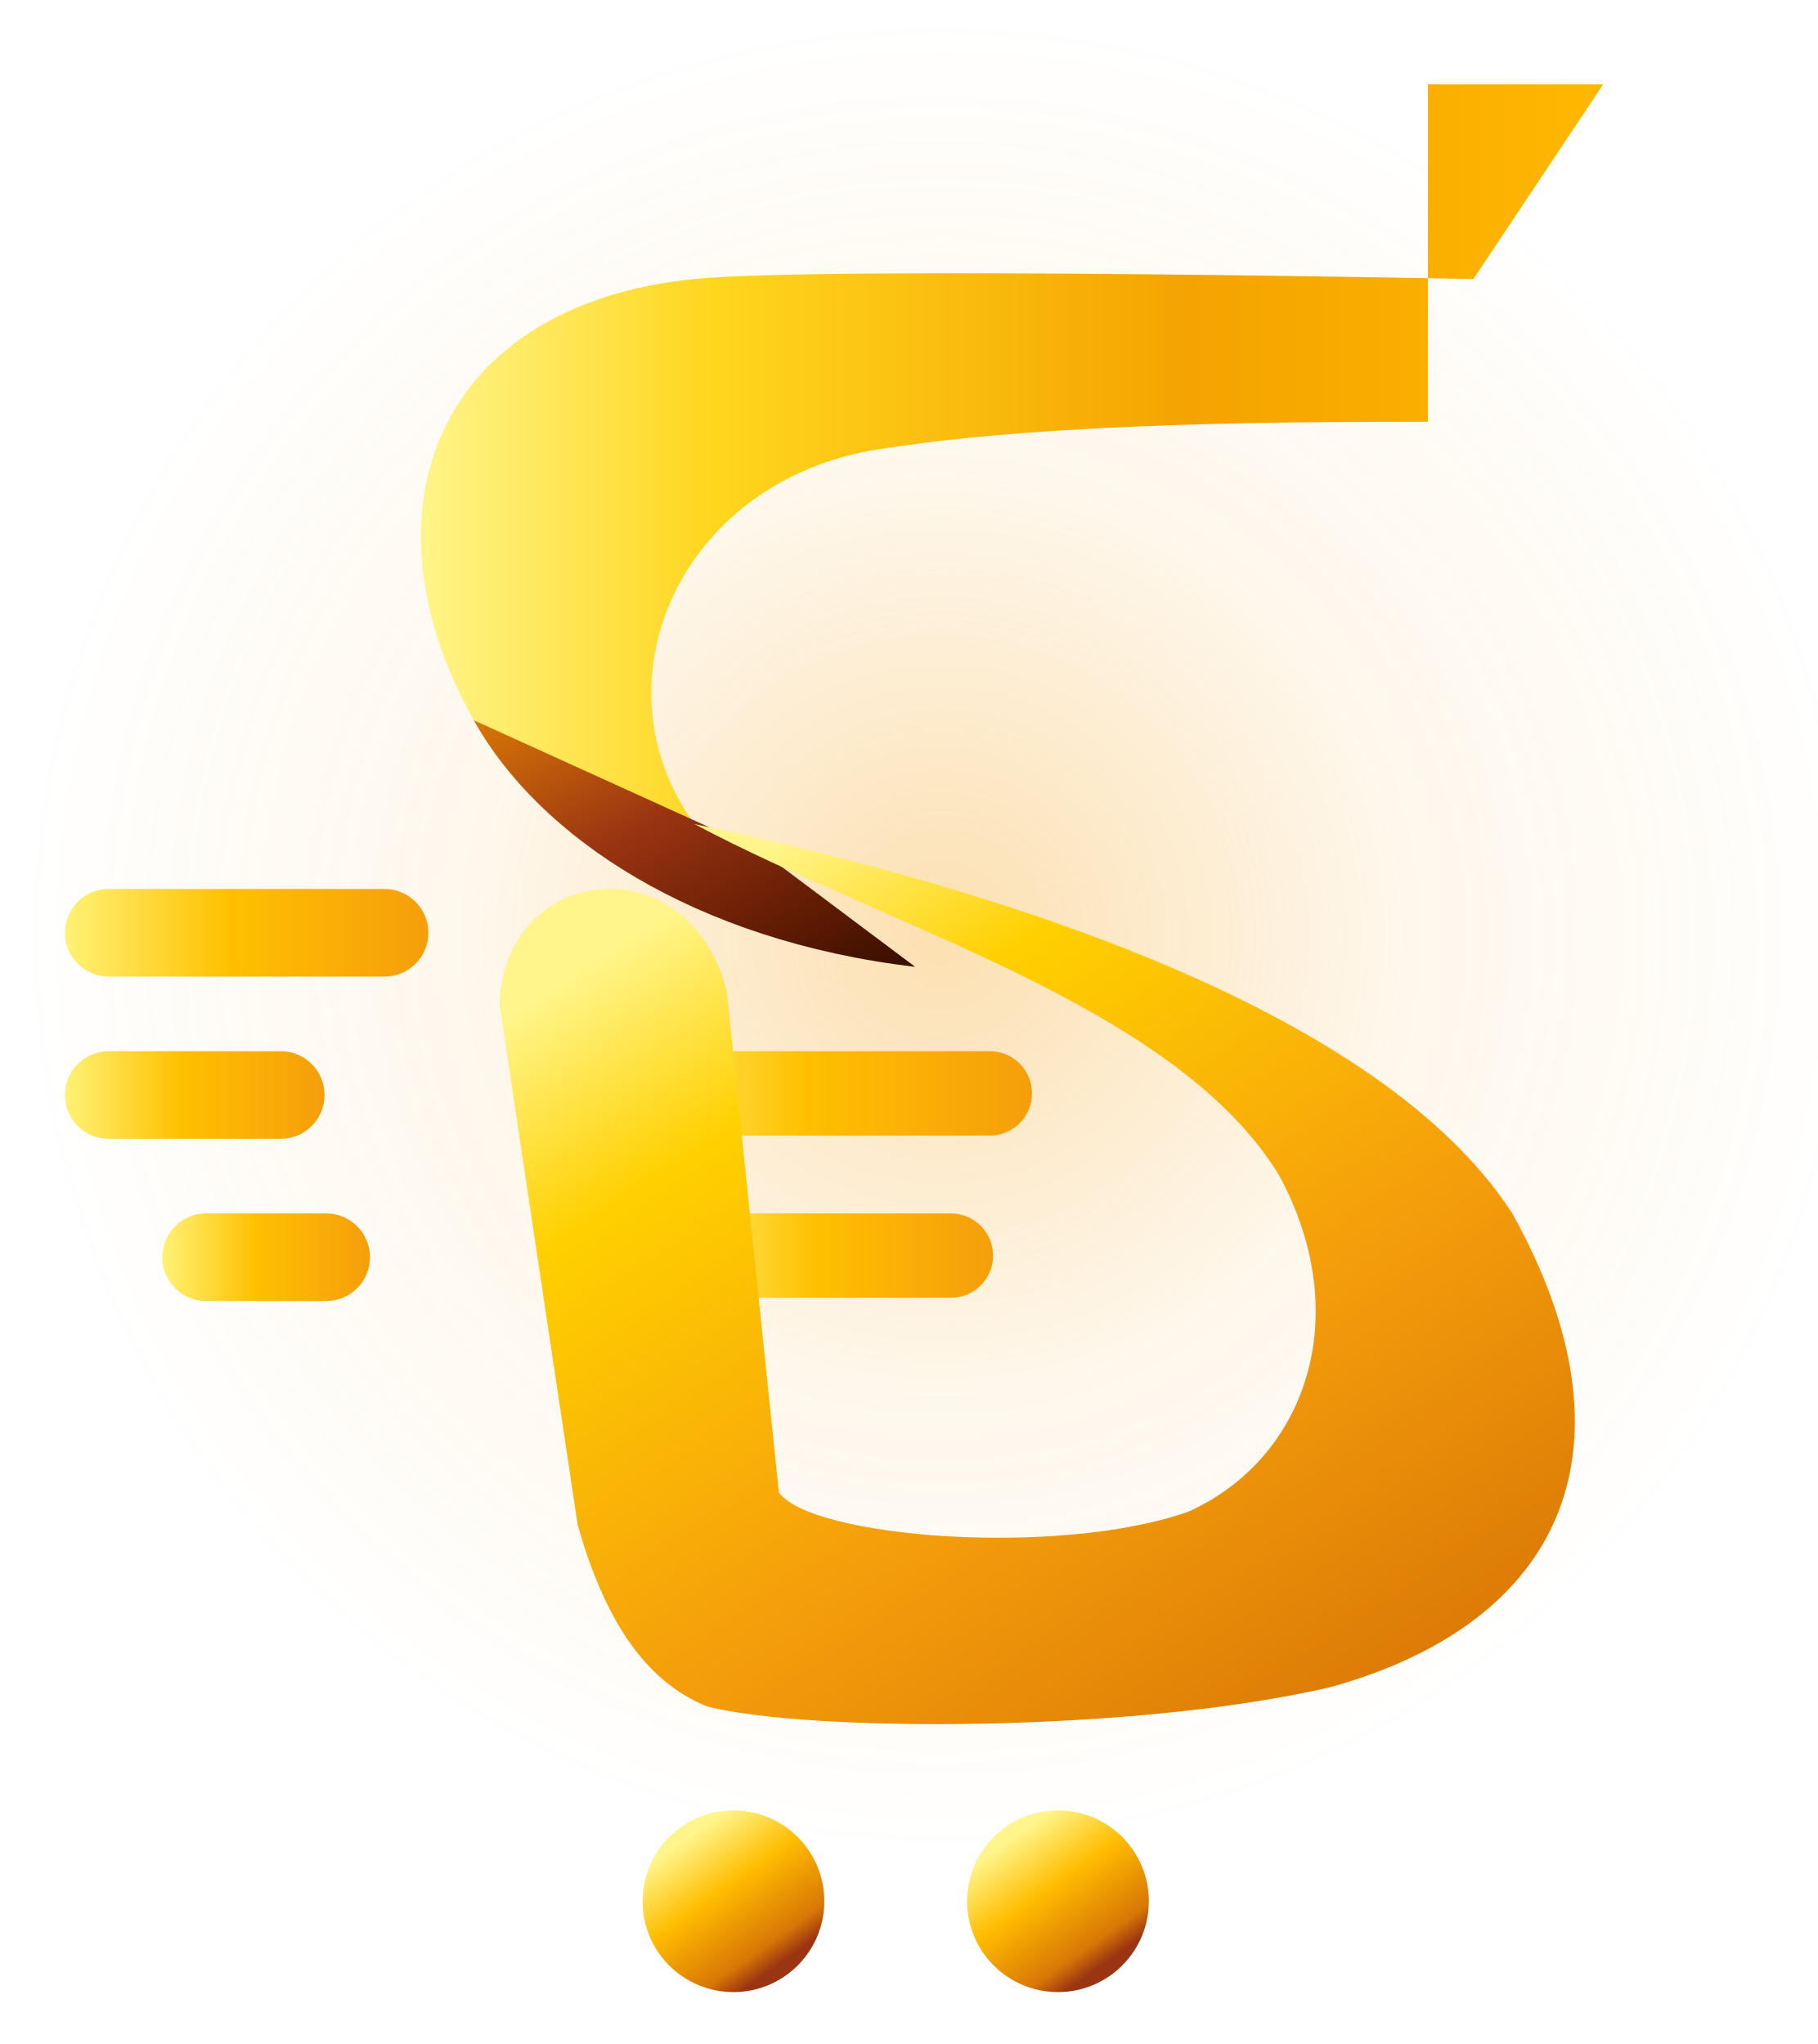
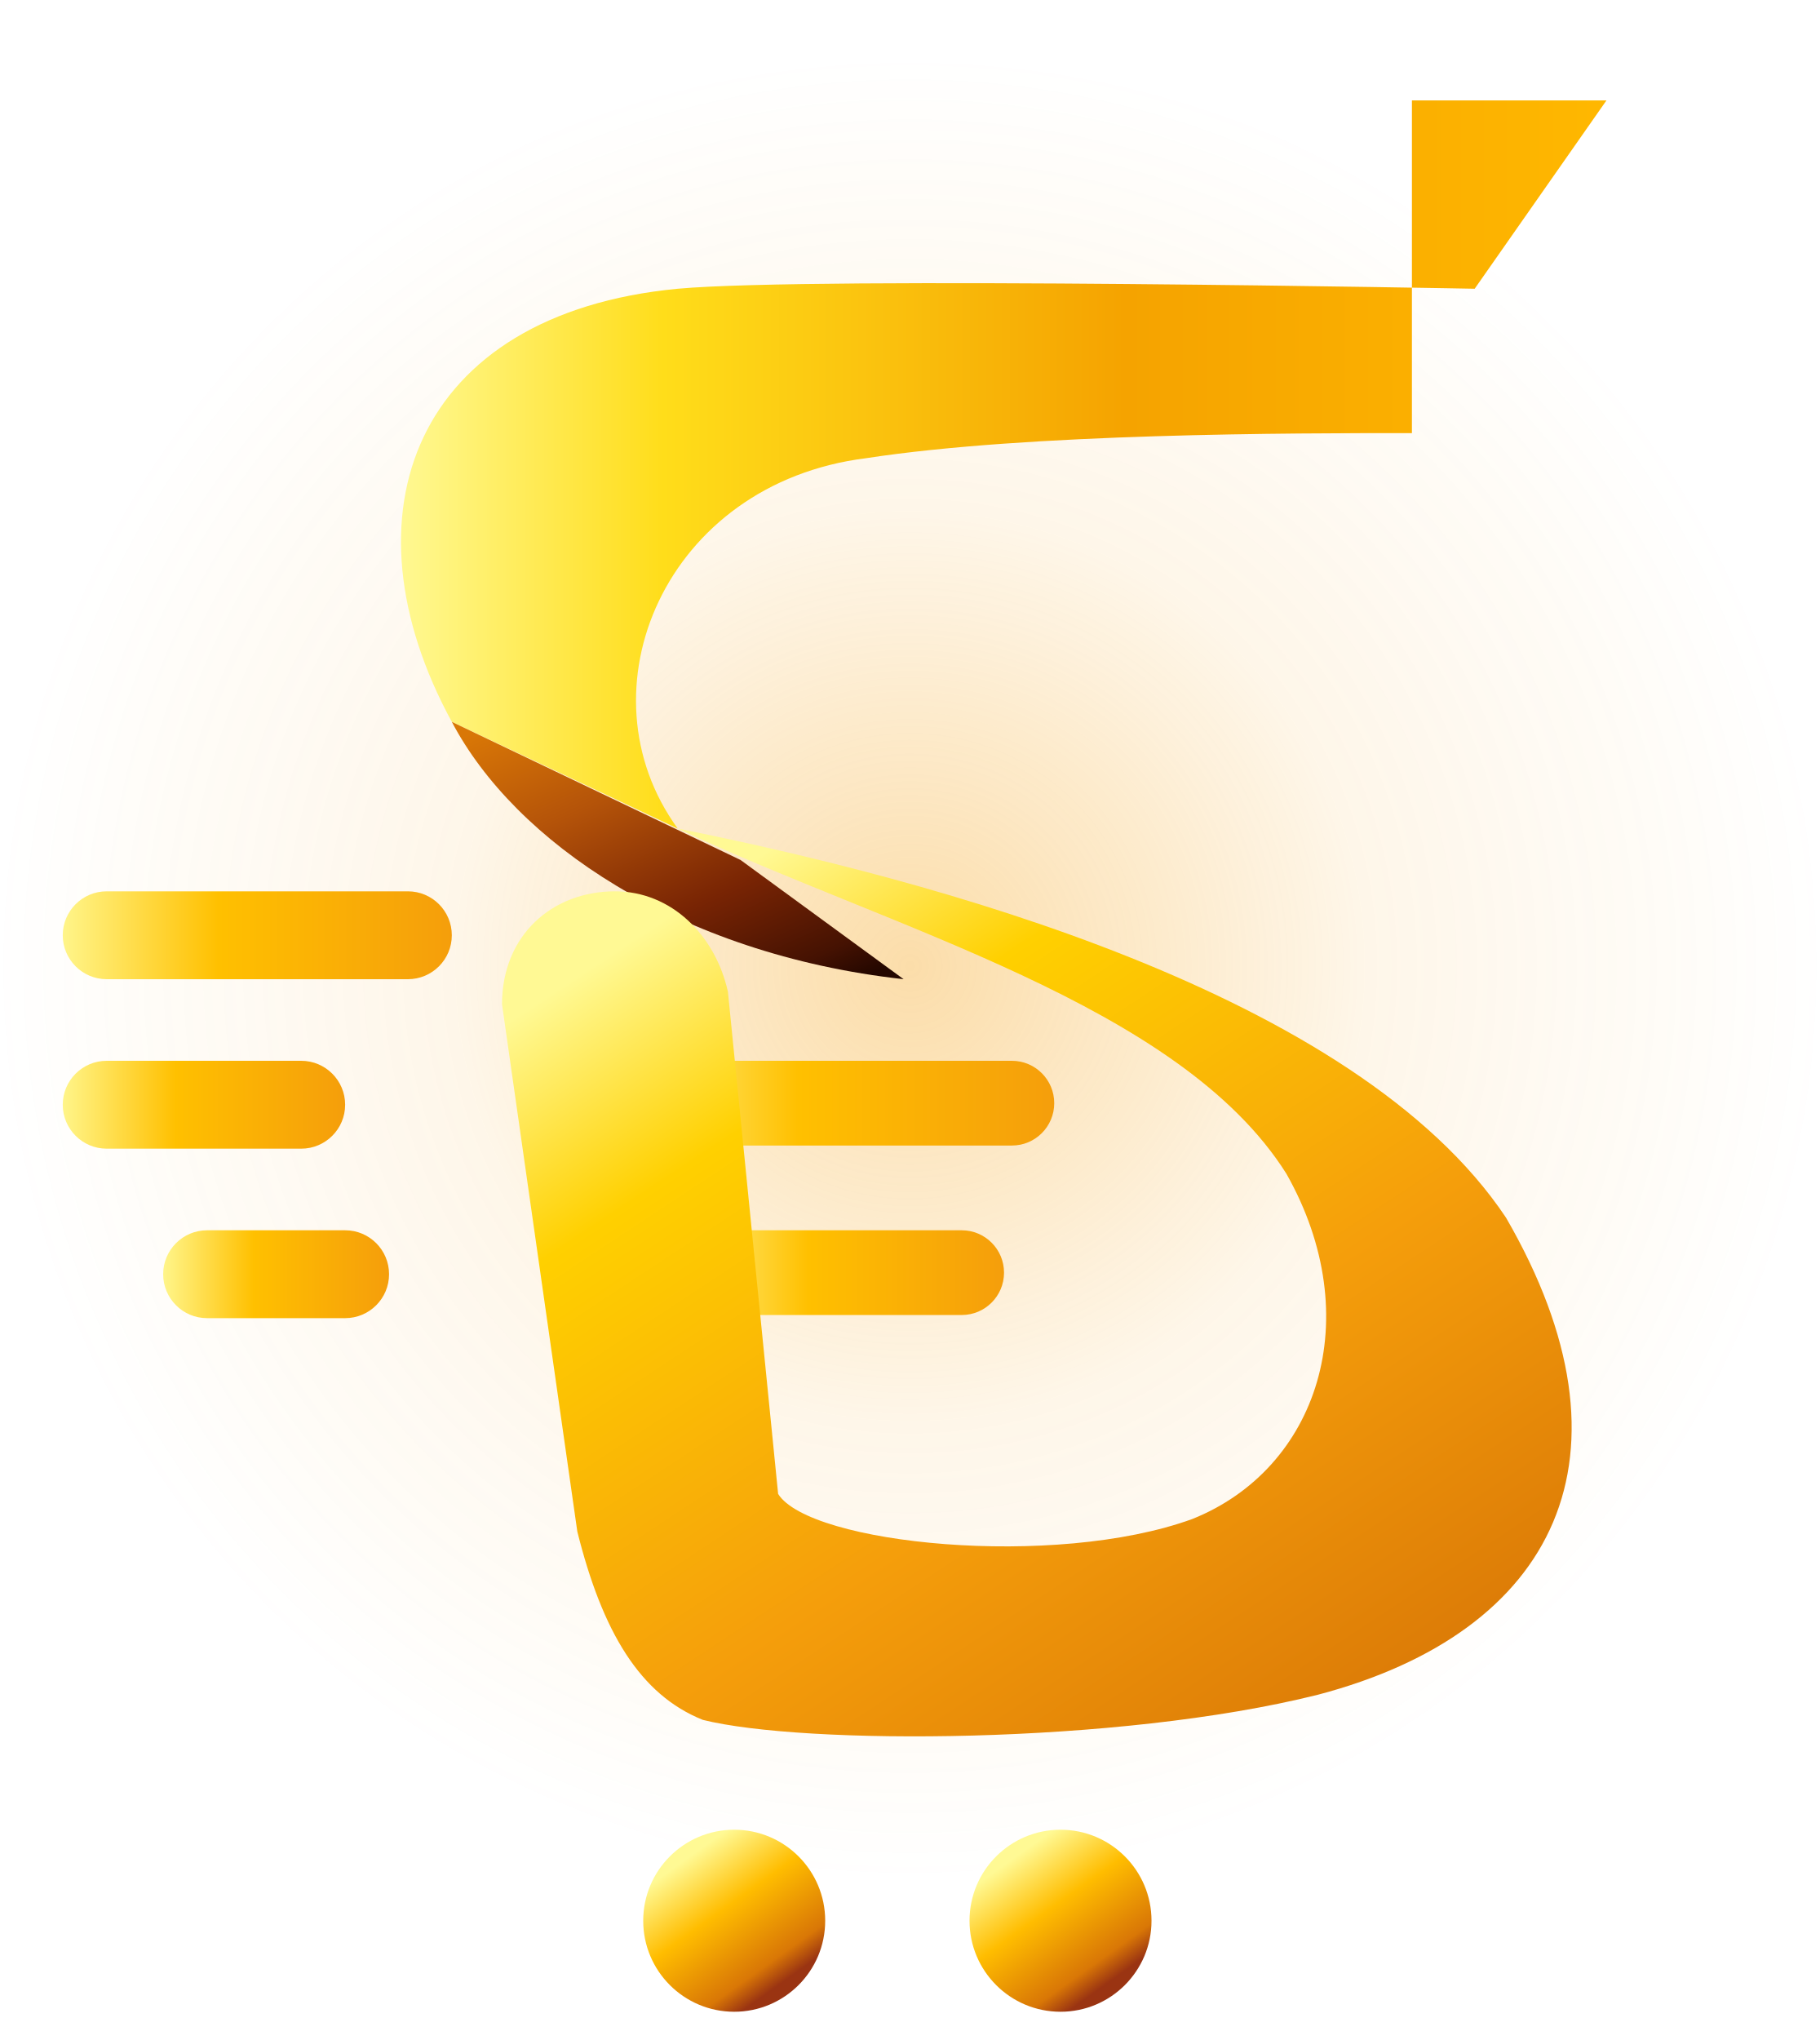
- <svg xmlns="http://www.w3.org/2000/svg" viewBox="15 15 280 315" width="100%" height="100%" class="sf-brand-logo shrink-0">
+ <svg xmlns="http://www.w3.org/2000/svg" viewBox="10 10 290 325" width="100%" height="100%" class="sf-brand-logo shrink-0">
  <defs>
+     <linearGradient id="fullBg" x1="0%" y1="0%" x2="100%" y2="100%">
+       <stop offset="0%" stop-color="#050505" />
+       <stop offset="50%" stop-color="#000000" />
+       <stop offset="100%" stop-color="#050505" />
+     </linearGradient>
    <linearGradient id="sfGoldTop" x1="0%" y1="0%" x2="100%" y2="0%">
-       <stop offset="0%" stop-color="#FFF58A" />
-       <stop offset="25%" stop-color="#FFD61E" />
-       <stop offset="65%" stop-color="#F5A300" />
+       <stop offset="0%" stop-color="#FFF994" />
+       <stop offset="22%" stop-color="#FFDD1A" />
+       <stop offset="60%" stop-color="#F5A300" />
      <stop offset="100%" stop-color="#FFB800" />
    </linearGradient>
-     <linearGradient id="sfFoldShadow" x1="0%" y1="0%" x2="100%" y2="100%">
+     <linearGradient id="sfFoldShadow" x1="10%" y1="0%" x2="90%" y2="100%">
      <stop offset="0%" stop-color="#D97706" />
-       <stop offset="40%" stop-color="#9A3412" />
-       <stop offset="80%" stop-color="#5B1902" />
-       <stop offset="100%" stop-color="#350E00" />
+       <stop offset="30%" stop-color="#B45309" />
+       <stop offset="65%" stop-color="#782404" />
+       <stop offset="90%" stop-color="#451202" />
+       <stop offset="100%" stop-color="#240700" />
    </linearGradient>
    <linearGradient id="sfGoldBody" x1="15%" y1="10%" x2="85%" y2="100%">
-       <stop offset="0%" stop-color="#FFF58A" />
+       <stop offset="0%" stop-color="#FFF994" />
      <stop offset="20%" stop-color="#FFD000" />
      <stop offset="60%" stop-color="#F59E0B" />
      <stop offset="100%" stop-color="#D97706" />
    </linearGradient>
    <linearGradient id="sfGoldBar" x1="0%" y1="0%" x2="100%" y2="0%">
-       <stop offset="0%" stop-color="#FFF275" />
-       <stop offset="45%" stop-color="#FFC000" />
+       <stop offset="0%" stop-color="#FFF58A" />
+       <stop offset="40%" stop-color="#FFC000" />
      <stop offset="100%" stop-color="#F59E0B" />
    </linearGradient>
    <linearGradient id="sfGoldWheel" x1="25%" y1="15%" x2="75%" y2="85%">
-       <stop offset="0%" stop-color="#FFF58A" />
+       <stop offset="0%" stop-color="#FFF994" />
      <stop offset="40%" stop-color="#FFBD00" />
      <stop offset="85%" stop-color="#D97706" />
      <stop offset="100%" stop-color="#9A3412" />
    </linearGradient>
+     <linearGradient id="sfGoldWordmark" x1="0%" y1="0%" x2="100%" y2="0%">
+       <stop offset="0%" stop-color="#FFF480" />
+       <stop offset="40%" stop-color="#FFC300" />
+       <stop offset="100%" stop-color="#F59E0B" />
+     </linearGradient>
+     <radialGradient id="sfCenterGlow" cx="50%" cy="40%" r="48%">
+       <stop offset="0%" stop-color="#F59E0B" stop-opacity="0.32" />
+       <stop offset="45%" stop-color="#F59E0B" stop-opacity="0.10" />
+       <stop offset="100%" stop-color="#F59E0B" stop-opacity="0" />
+     </radialGradient>
    <radialGradient id="sfAmbientAura" cx="50%" cy="48%" r="48%">
-       <stop offset="0%" stop-color="#F59E0B" stop-opacity="0.32" />
-       <stop offset="50%" stop-color="#F59E0B" stop-opacity="0.08" />
+       <stop offset="0%" stop-color="#F59E0B" stop-opacity="0.35" />
+       <stop offset="50%" stop-color="#F59E0B" stop-opacity="0.09" />
      <stop offset="100%" stop-color="#F59E0B" stop-opacity="0" />
    </radialGradient>
  </defs>
-   <circle cx="160" cy="165" r="150" fill="url(#sfAmbientAura)" />
-   <rect x="25" y="152" width="56" height="13.5" rx="6.75" fill="url(#sfGoldBar)" />
-   <rect x="25" y="177" width="40" height="13.5" rx="6.75" fill="url(#sfGoldBar)" />
-   <rect x="40" y="202" width="32" height="13.5" rx="6.75" fill="url(#sfGoldBar)" />
-   <rect x="110" y="177" width="64" height="13" rx="6.5" fill="url(#sfGoldBar)" />
-   <rect x="118" y="202" width="50" height="13" rx="6.5" fill="url(#sfGoldBar)" />
-   <path d="M 235 28             L 262 28             L 242 58             C 242 58 142 56 122 58             C 82 62 70 94 88 126             L 122 142             C 106 120 120 88 152 84             C 178 80 216 80 235 80             Z" fill="url(#sfGoldTop)" />
-   <path d="M 88 126             C 98 144 122 160 156 164             L 132 146             L 88 126             Z" fill="url(#sfFoldShadow)" />
-   <path d="M 122 142             C 160 150 226 168 248 202             C 268 238 256 265 220 275             C 190 282 140 282 124 278             C 114 274 108 264 104 250             L 92 170             C 92 160 99 152 109 152             C 118 152 125 159 127 168             L 135 245             C 140 252 178 255 198 248             C 216 240 224 218 212 196             C 196 170 152 158 122 142             Z" fill="url(#sfGoldBody)" />
-   <circle cx="128" cy="308" r="14" fill="url(#sfGoldWheel)" />
-   <circle cx="178" cy="308" r="14" fill="url(#sfGoldWheel)" />
+   <circle cx="155" cy="170" r="150" fill="url(#sfAmbientAura)" />
+   <rect x="20" y="152" width="62" height="14" rx="7" fill="url(#sfGoldBar)" />
+   <rect x="20" y="179" width="45" height="14" rx="7" fill="url(#sfGoldBar)" />
+   <rect x="36" y="206" width="36" height="14" rx="7" fill="url(#sfGoldBar)" />
+   <rect x="110" y="179" width="68" height="13.5" rx="6.75" fill="url(#sfGoldBar)" />
+   <rect x="118" y="206" width="52" height="13.5" rx="6.75" fill="url(#sfGoldBar)" />
+   <path d="M 235 26             L 266 26             L 245 56             C 245 56 140 54 118 56             C 76 60 64 92 82 125             L 118 142             C 102 120 116 87 148 83             C 174 79 216 79 235 79             Z" fill="url(#sfGoldTop)" />
+   <path d="M 82 125             C 92 144 118 162 154 166             L 128 147             L 82 125             Z" fill="url(#sfFoldShadow)" />
+   <path d="M 118 142             C 158 150 226 168 250 204             C 272 242 258 270 220 280             C 188 288 138 288 122 284             C 112 280 106 270 102 254             L 90 170             C 90 159 98 152 108 152             C 117 152 124 159 126 168             L 134 248             C 139 256 178 260 200 252             C 220 244 228 220 215 197             C 198 170 152 158 118 142             Z" fill="url(#sfGoldBody)" />
+   <circle cx="127" cy="316" r="14.5" fill="url(#sfGoldWheel)" />
+   <circle cx="179" cy="316" r="14.5" fill="url(#sfGoldWheel)" />
</svg>
